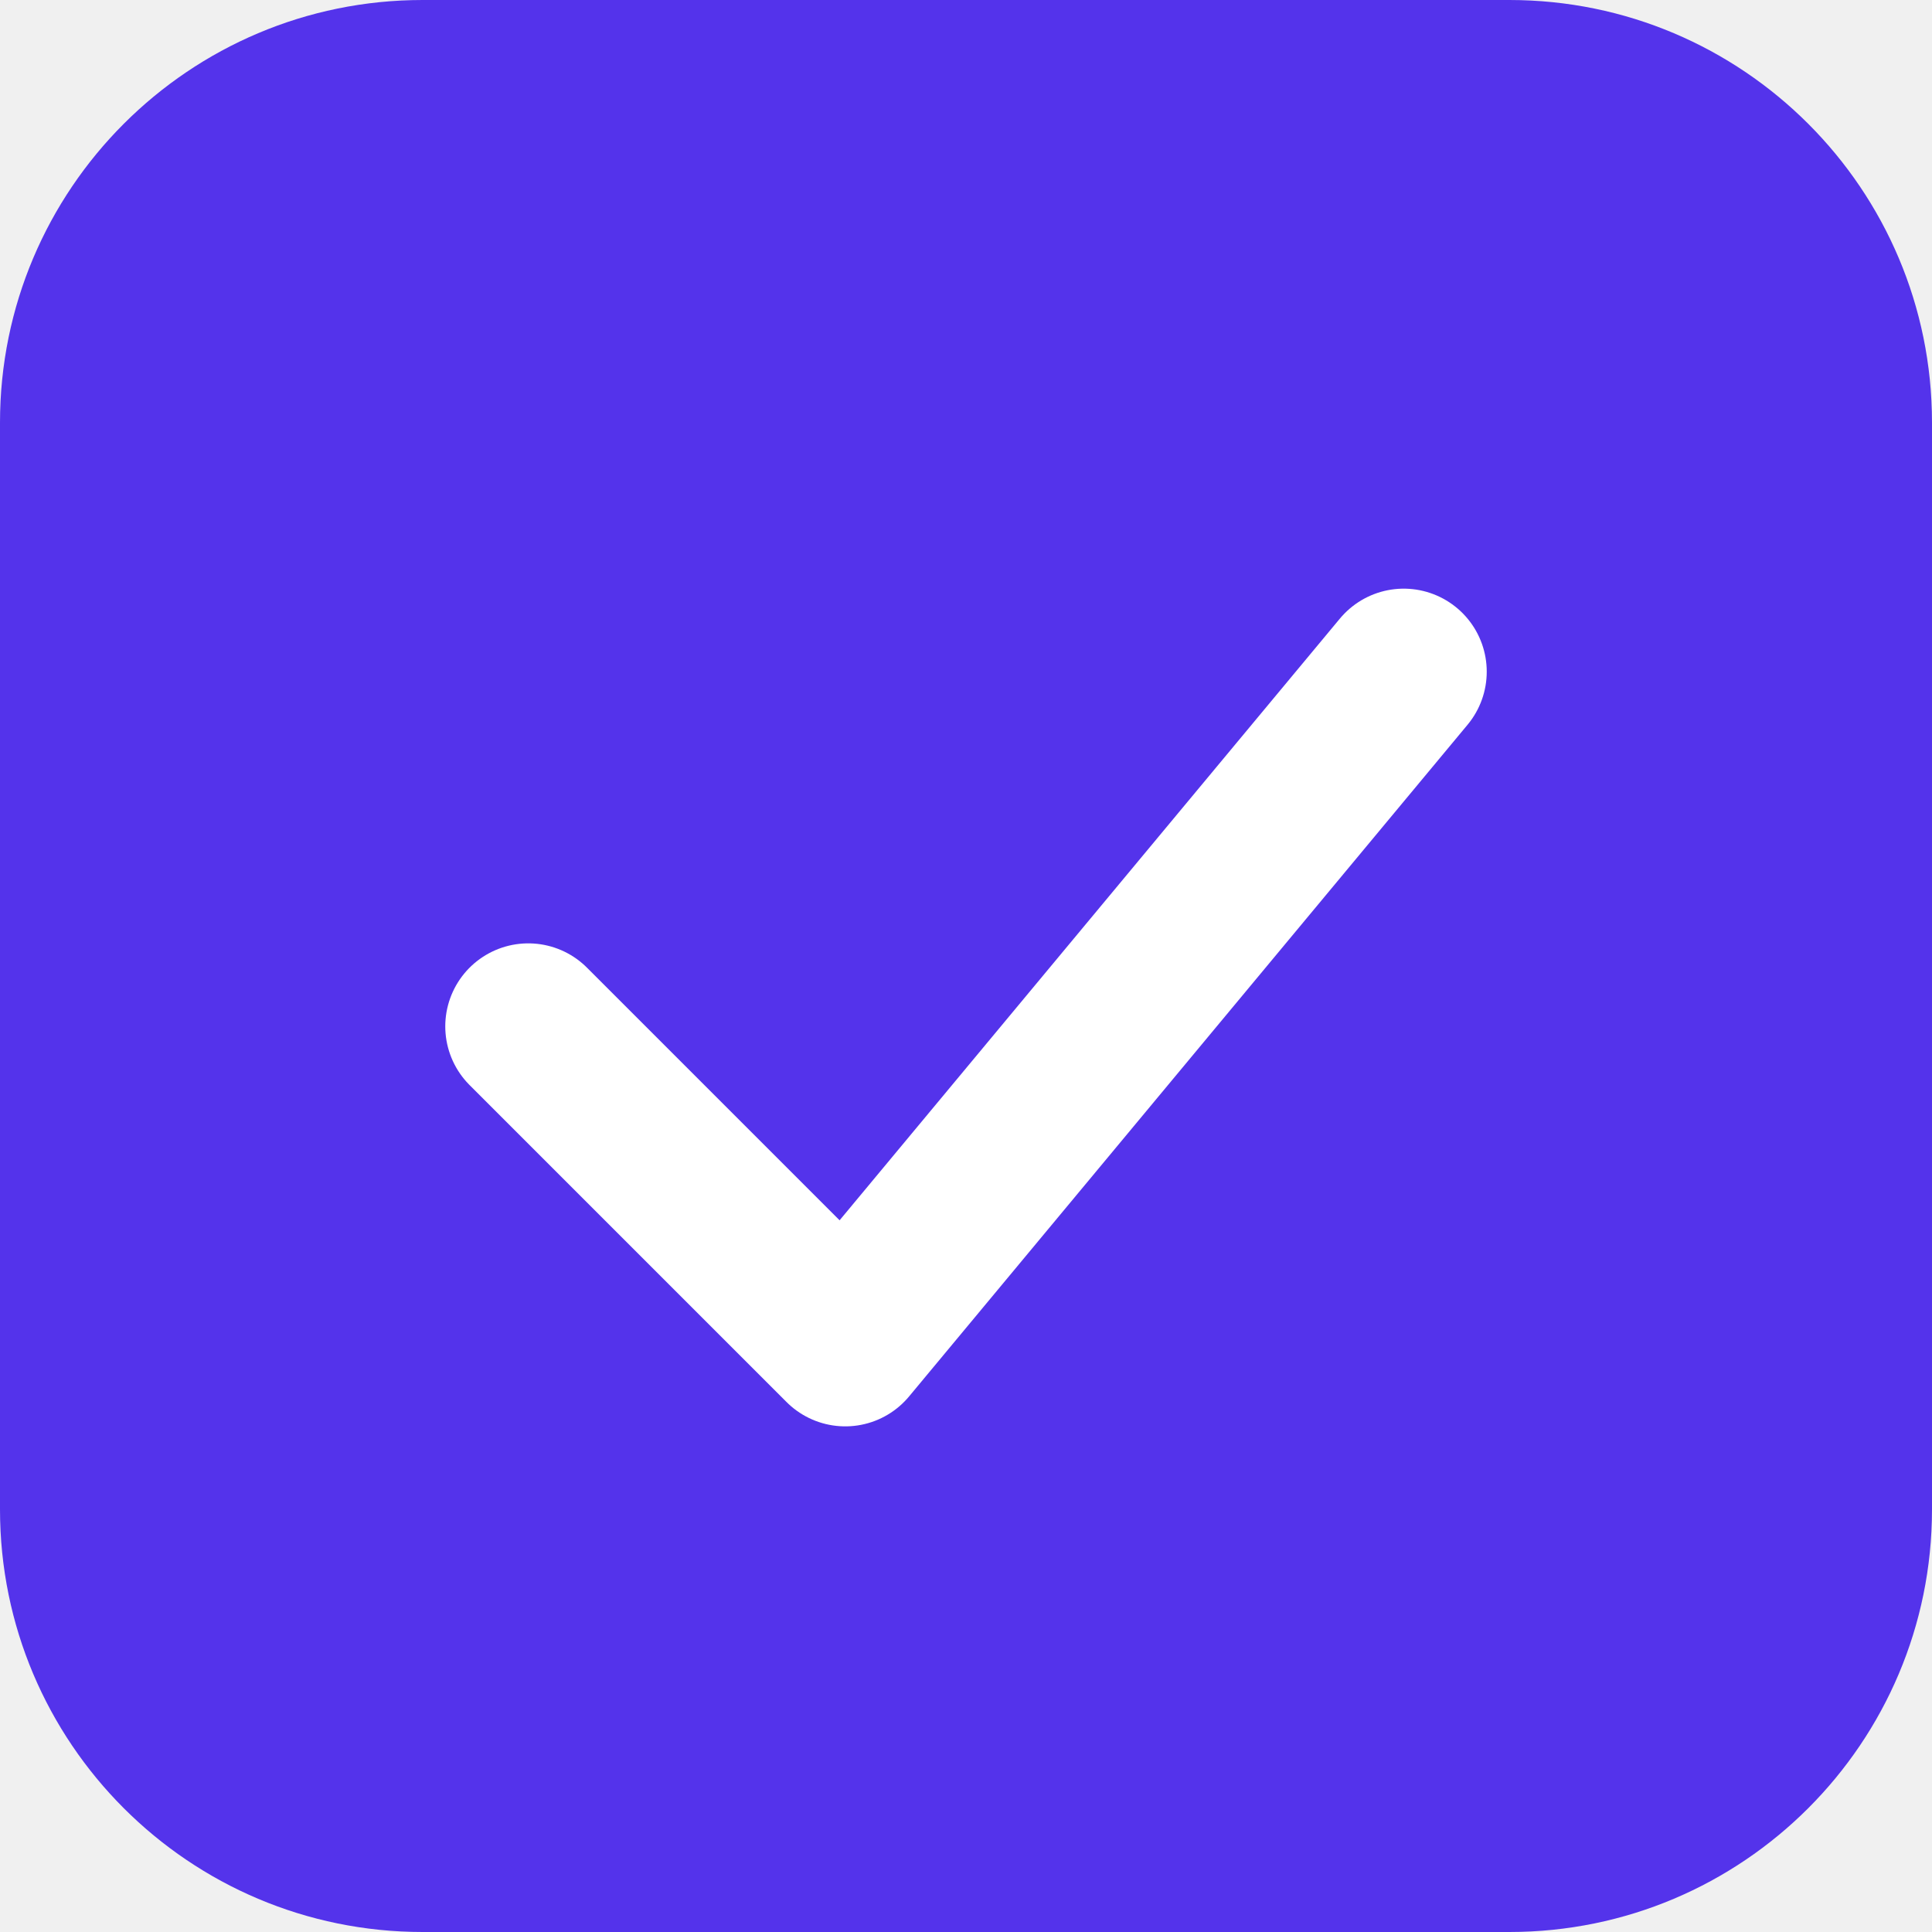
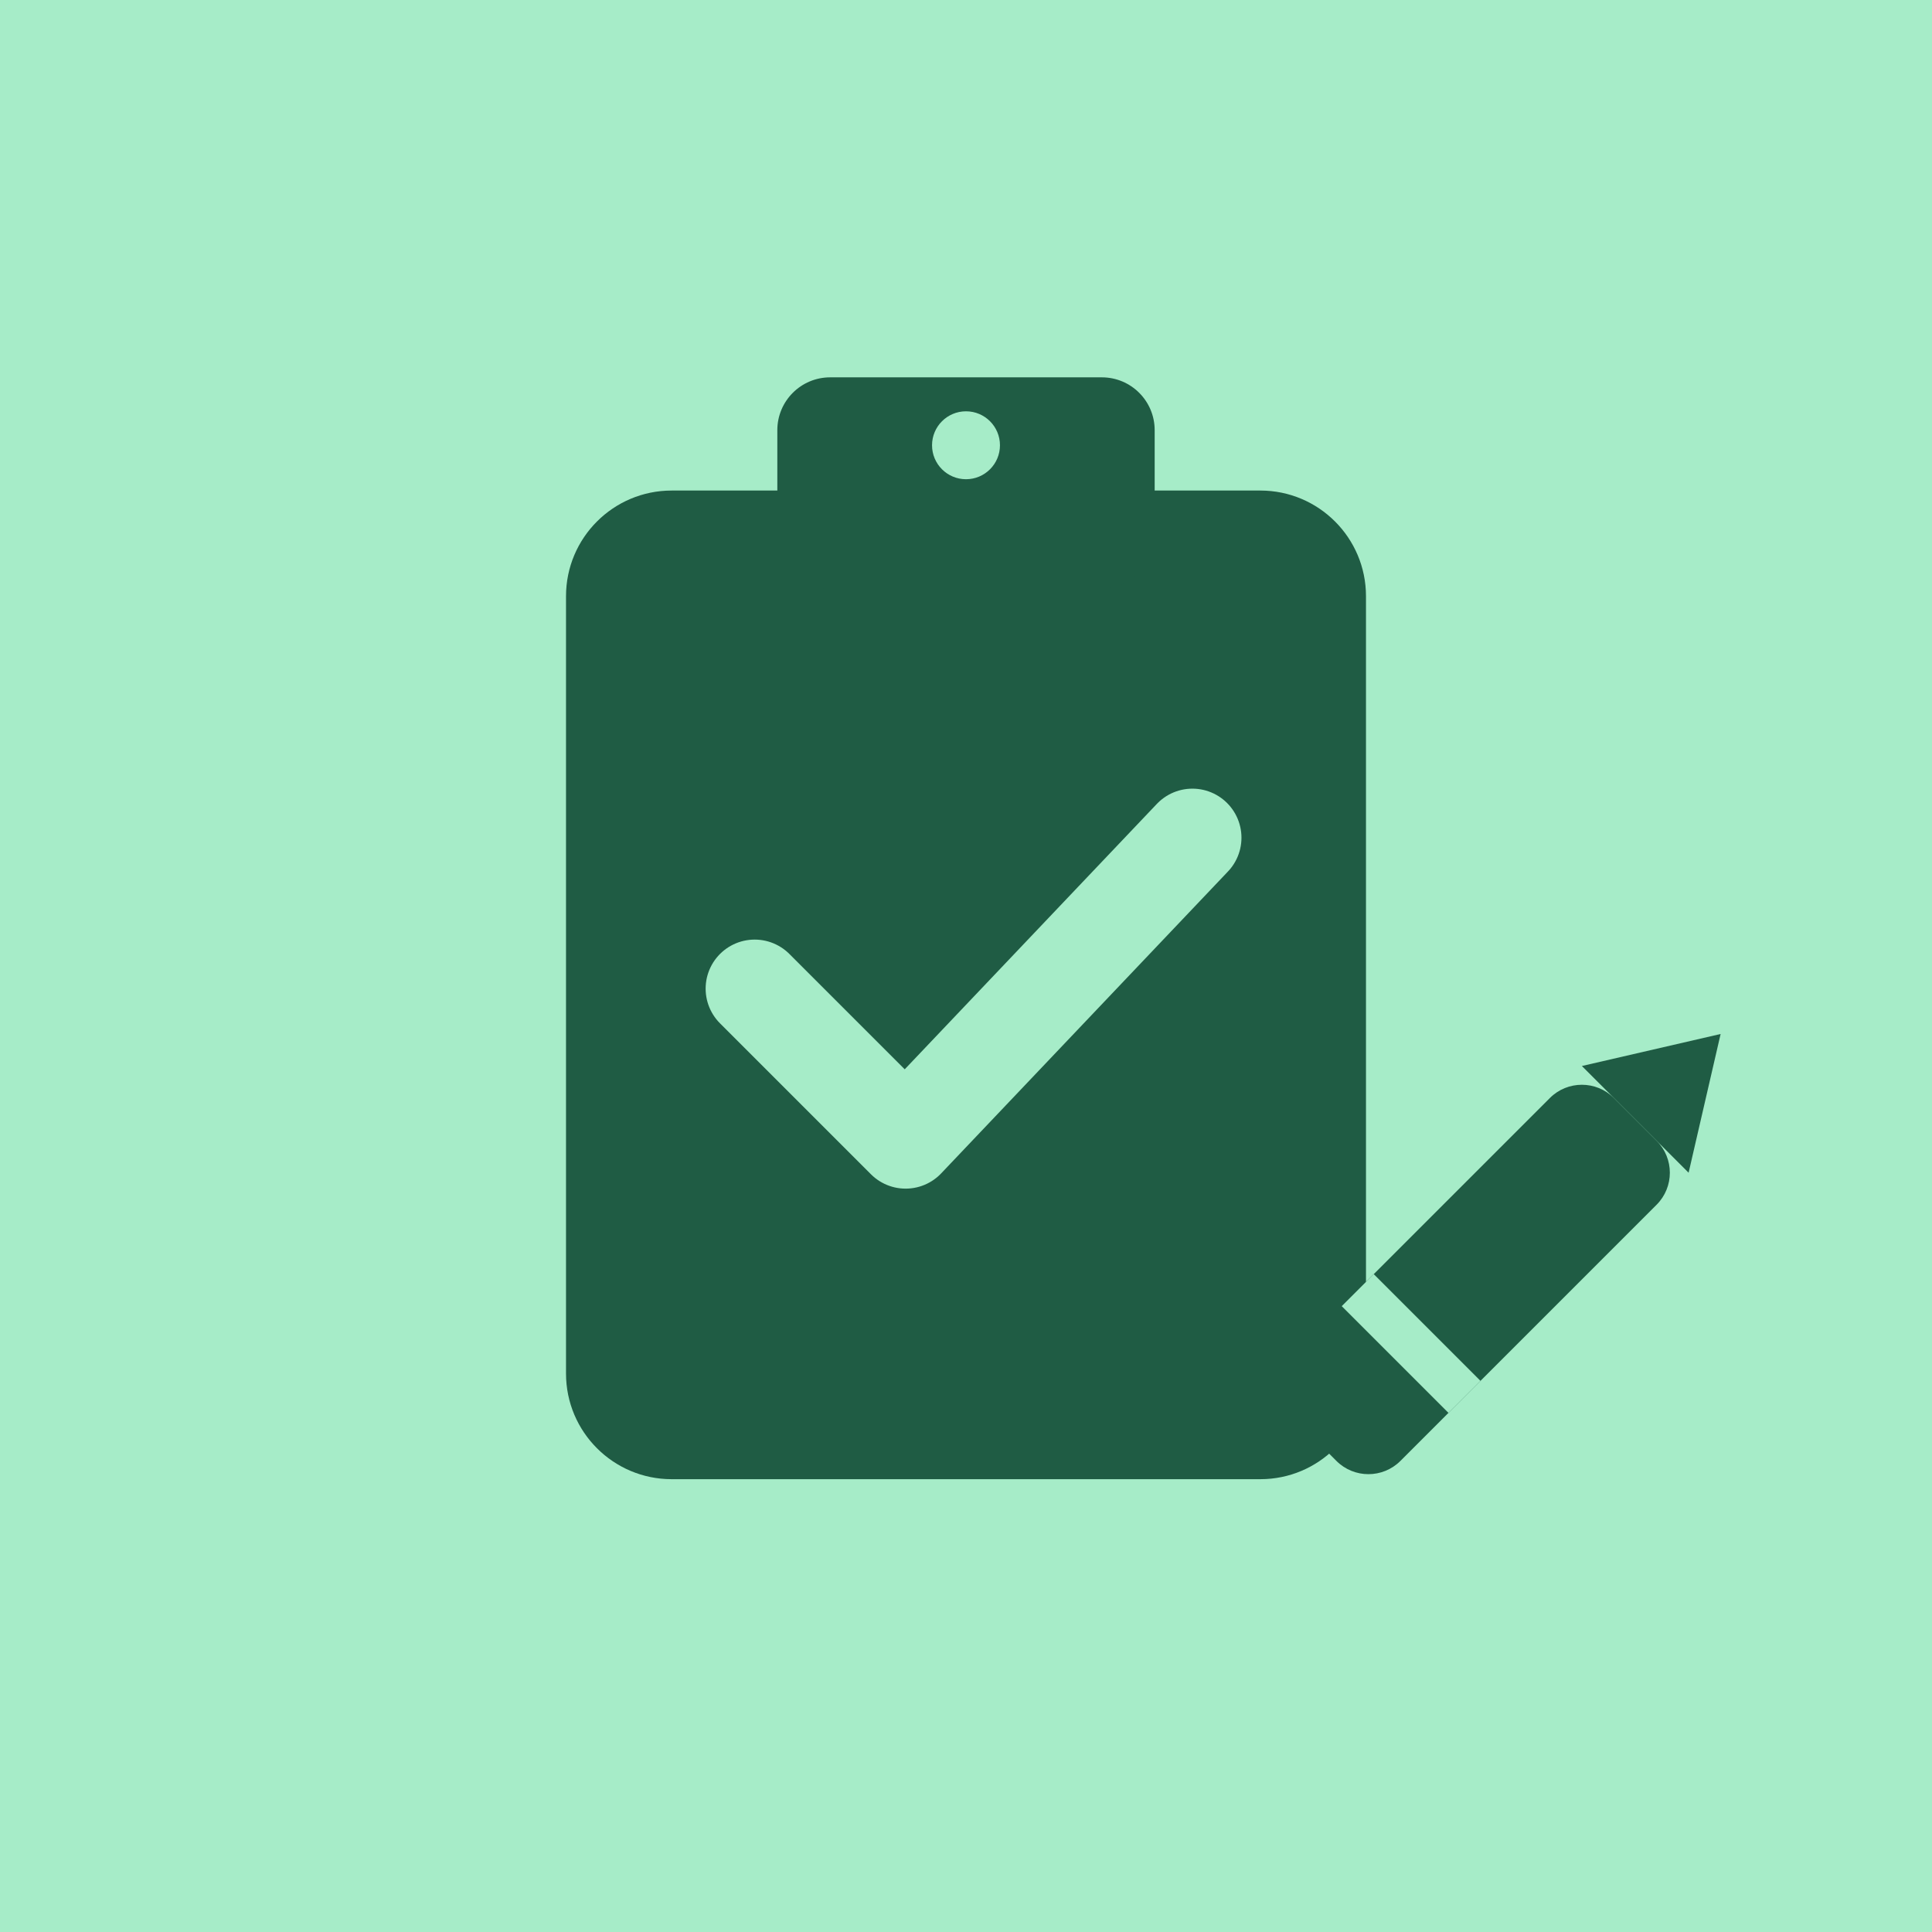
<svg xmlns="http://www.w3.org/2000/svg" viewBox="0 0 512 512">
-   <rect width="512" height="512" rx="112" fill="#5433eb" />
-   <path d="M140 272 L224 356 L372 178" fill="none" stroke="#ffffff" stroke-width="44" stroke-linecap="round" stroke-linejoin="round" />
+   <rect width="512" height="512" fill="#a6ecc8" />
+   <rect x="150" y="130" width="212" height="262" rx="28" fill="#1f5c44" />
+   <rect x="206" y="100" width="100" height="56" rx="14" fill="#1f5c44" />
+   <circle cx="256" cy="118" r="9" fill="#a6ecc8" />
+   <polyline points="200,262 240,302 316,222" fill="none" stroke="#a6ecc8" stroke-width="26" stroke-linecap="round" stroke-linejoin="round" />
+   <g transform="translate(398 332) rotate(-45)">
+     <rect x="-70" y="-20" width="120" height="40" rx="12" fill="#1f5c44" />
+     <polygon points="50,-20 50,20 82,0" fill="#1f5c44" />
+     <rect x="-40" y="-20" width="12" height="40" fill="#a6ecc8" />
+   </g>
</svg>
